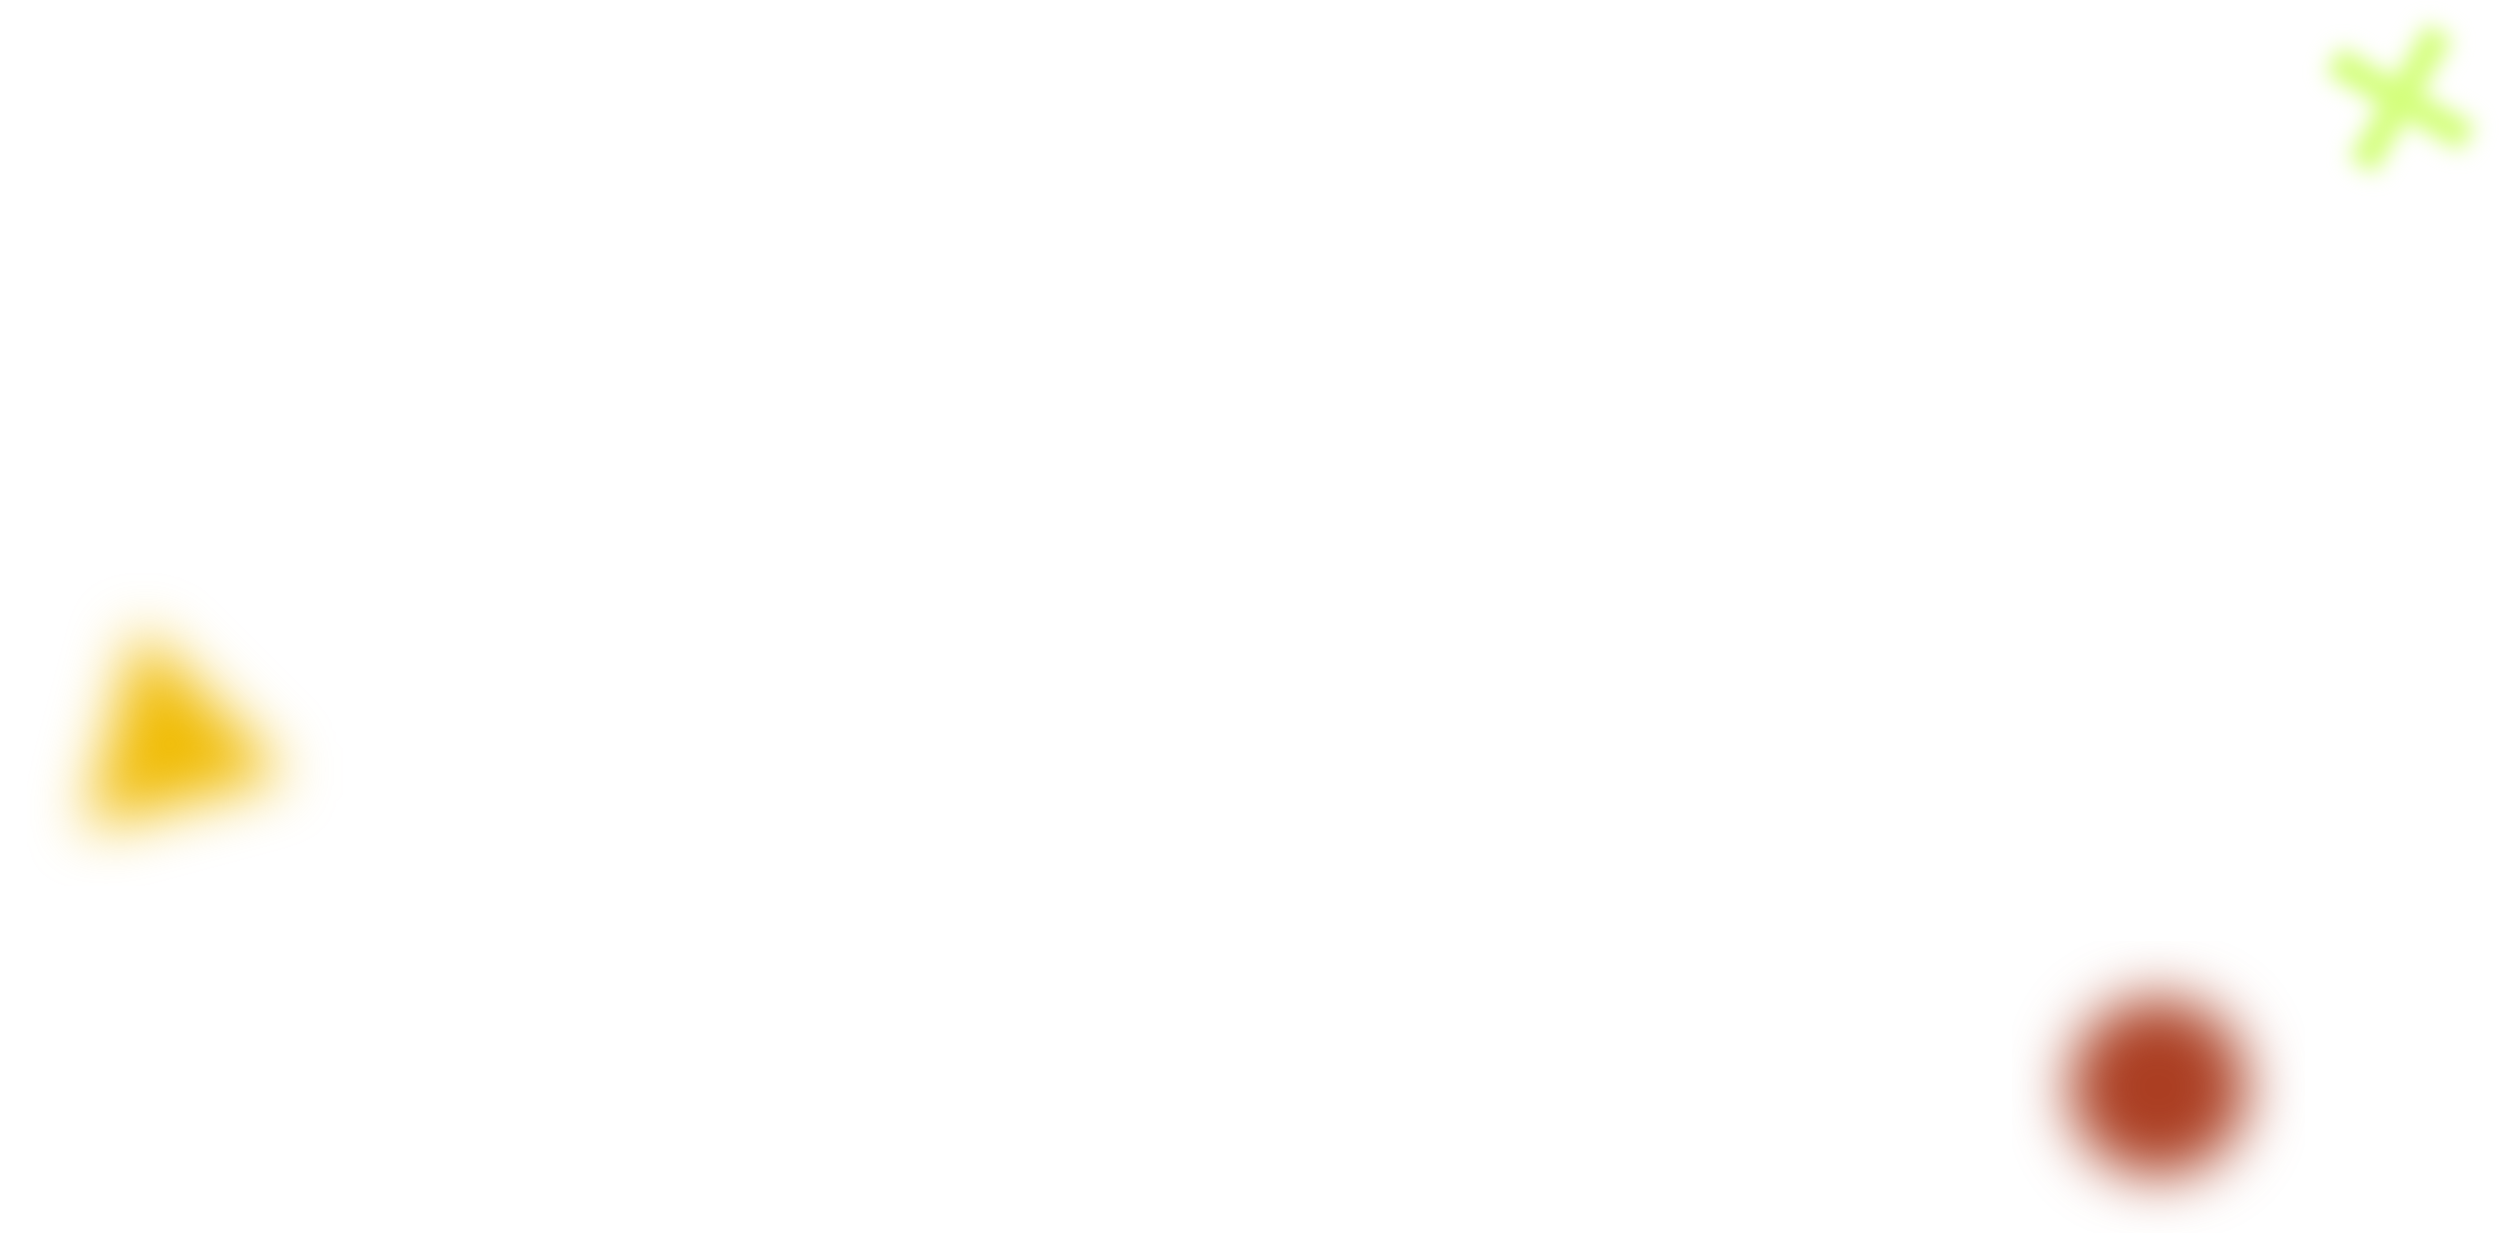
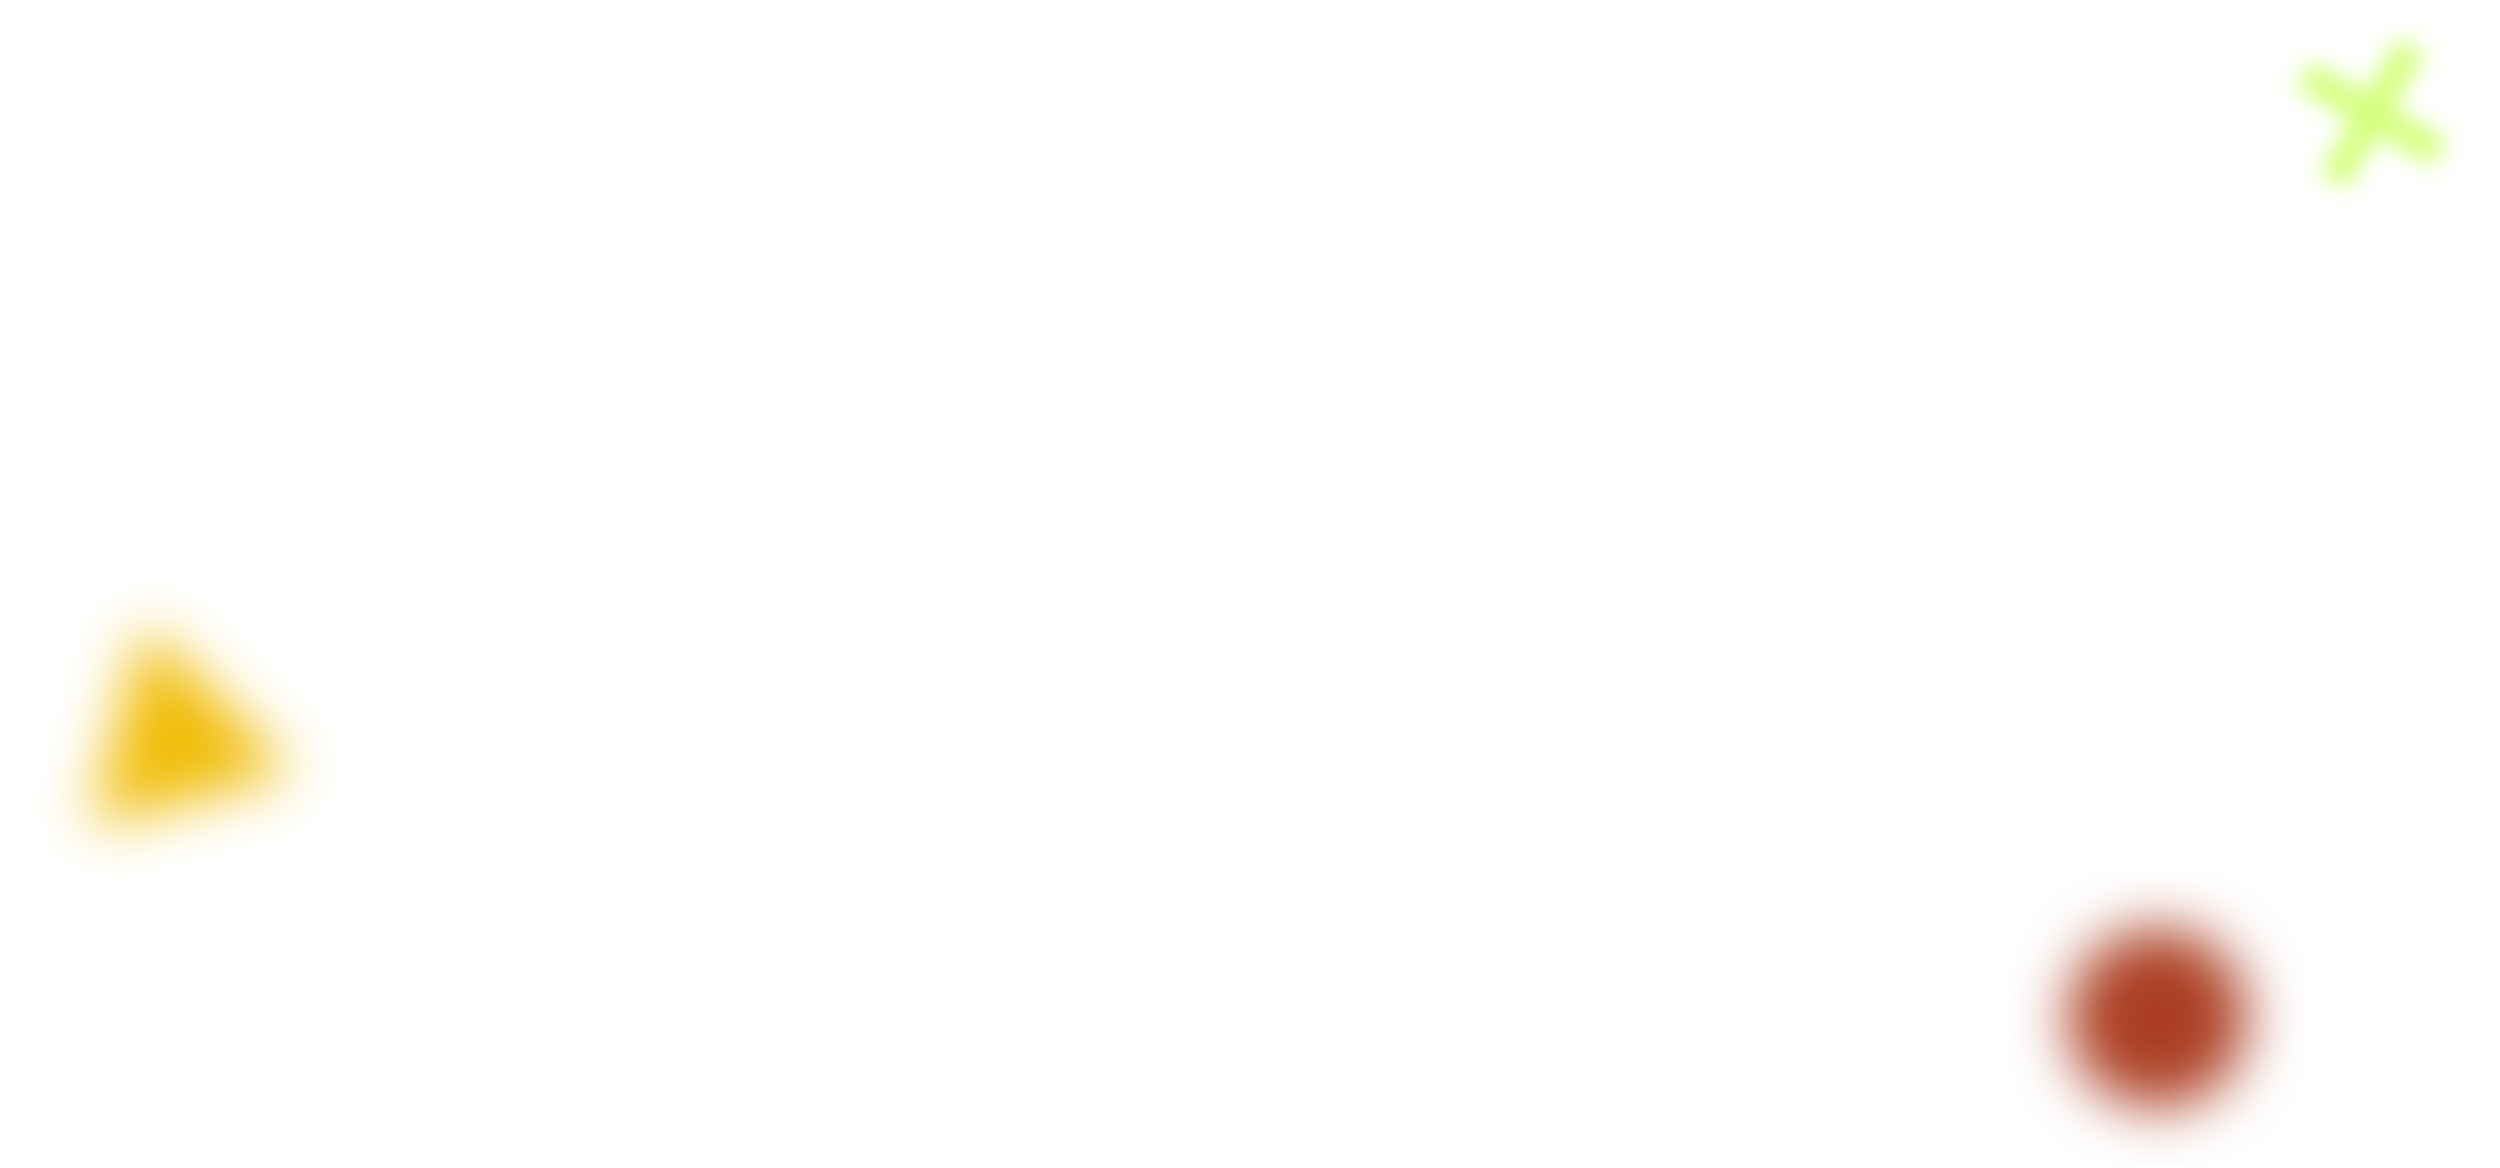
- <svg xmlns="http://www.w3.org/2000/svg" width="1097" height="541" viewBox="0 0 1097 541" fill="none">
+ <svg xmlns="http://www.w3.org/2000/svg" width="1088" height="508" viewBox="0 0 1088 508" fill="none">
  <g filter="url(#filter0_f_111_3)">
-     <rect x="1086.25" y="54.764" width="13.405" height="68.188" transform="rotate(120 1086.25 54.7642)" fill="#D4FF7C" />
-     <rect x="1064.72" y="10.453" width="13.405" height="68.188" transform="rotate(30 1064.72 10.4531)" fill="#D4FF7C" />
+     <rect x="1065.25" y="60.764" width="13.405" height="68.188" transform="rotate(120 1065.25 60.7642)" fill="#D4FF7C" />
+     <rect x="1043.72" y="16.453" width="13.405" height="68.188" transform="rotate(30 1043.72 16.4531)" fill="#D4FF7C" />
  </g>
  <g filter="url(#filter1_f_111_3)">
-     <path d="M37.253 363.759L60.87 275.617L125.394 340.142L37.253 363.759Z" fill="#F0BC05" />
+     <path d="M39.253 359.759L62.87 271.617L127.394 336.142L39.253 359.759Z" fill="#F0BC05" />
  </g>
  <g filter="url(#filter2_f_111_3)">
-     <circle cx="947" cy="477" r="39" fill="#AB3E22" />
+     <circle cx="939" cy="443" r="39" fill="#AB3E22" />
  </g>
  <defs>
-     <filter id="filter0_f_111_3" x="1010.49" y="0.453" width="85.755" height="85.755" filterUnits="userSpaceOnUse" color-interpolation-filters="sRGB">
+     <filter id="filter0_f_111_3" x="989.494" y="6.453" width="85.755" height="85.755" filterUnits="userSpaceOnUse" color-interpolation-filters="sRGB">
      <feFlood flood-opacity="0" result="BackgroundImageFix" />
      <feBlend mode="normal" in="SourceGraphic" in2="BackgroundImageFix" result="shape" />
      <feGaussianBlur stdDeviation="5" result="effect1_foregroundBlur_111_3" />
    </filter>
-     <filter id="filter1_f_111_3" x="12.253" y="250.617" width="138.141" height="138.142" filterUnits="userSpaceOnUse" color-interpolation-filters="sRGB">
+     <filter id="filter1_f_111_3" x="14.253" y="246.617" width="138.141" height="138.142" filterUnits="userSpaceOnUse" color-interpolation-filters="sRGB">
      <feFlood flood-opacity="0" result="BackgroundImageFix" />
      <feBlend mode="normal" in="SourceGraphic" in2="BackgroundImageFix" result="shape" />
      <feGaussianBlur stdDeviation="12.5" result="effect1_foregroundBlur_111_3" />
    </filter>
-     <filter id="filter2_f_111_3" x="883" y="413" width="128" height="128" filterUnits="userSpaceOnUse" color-interpolation-filters="sRGB">
+     <filter id="filter2_f_111_3" x="875" y="379" width="128" height="128" filterUnits="userSpaceOnUse" color-interpolation-filters="sRGB">
      <feFlood flood-opacity="0" result="BackgroundImageFix" />
      <feBlend mode="normal" in="SourceGraphic" in2="BackgroundImageFix" result="shape" />
      <feGaussianBlur stdDeviation="12.5" result="effect1_foregroundBlur_111_3" />
    </filter>
  </defs>
</svg>
